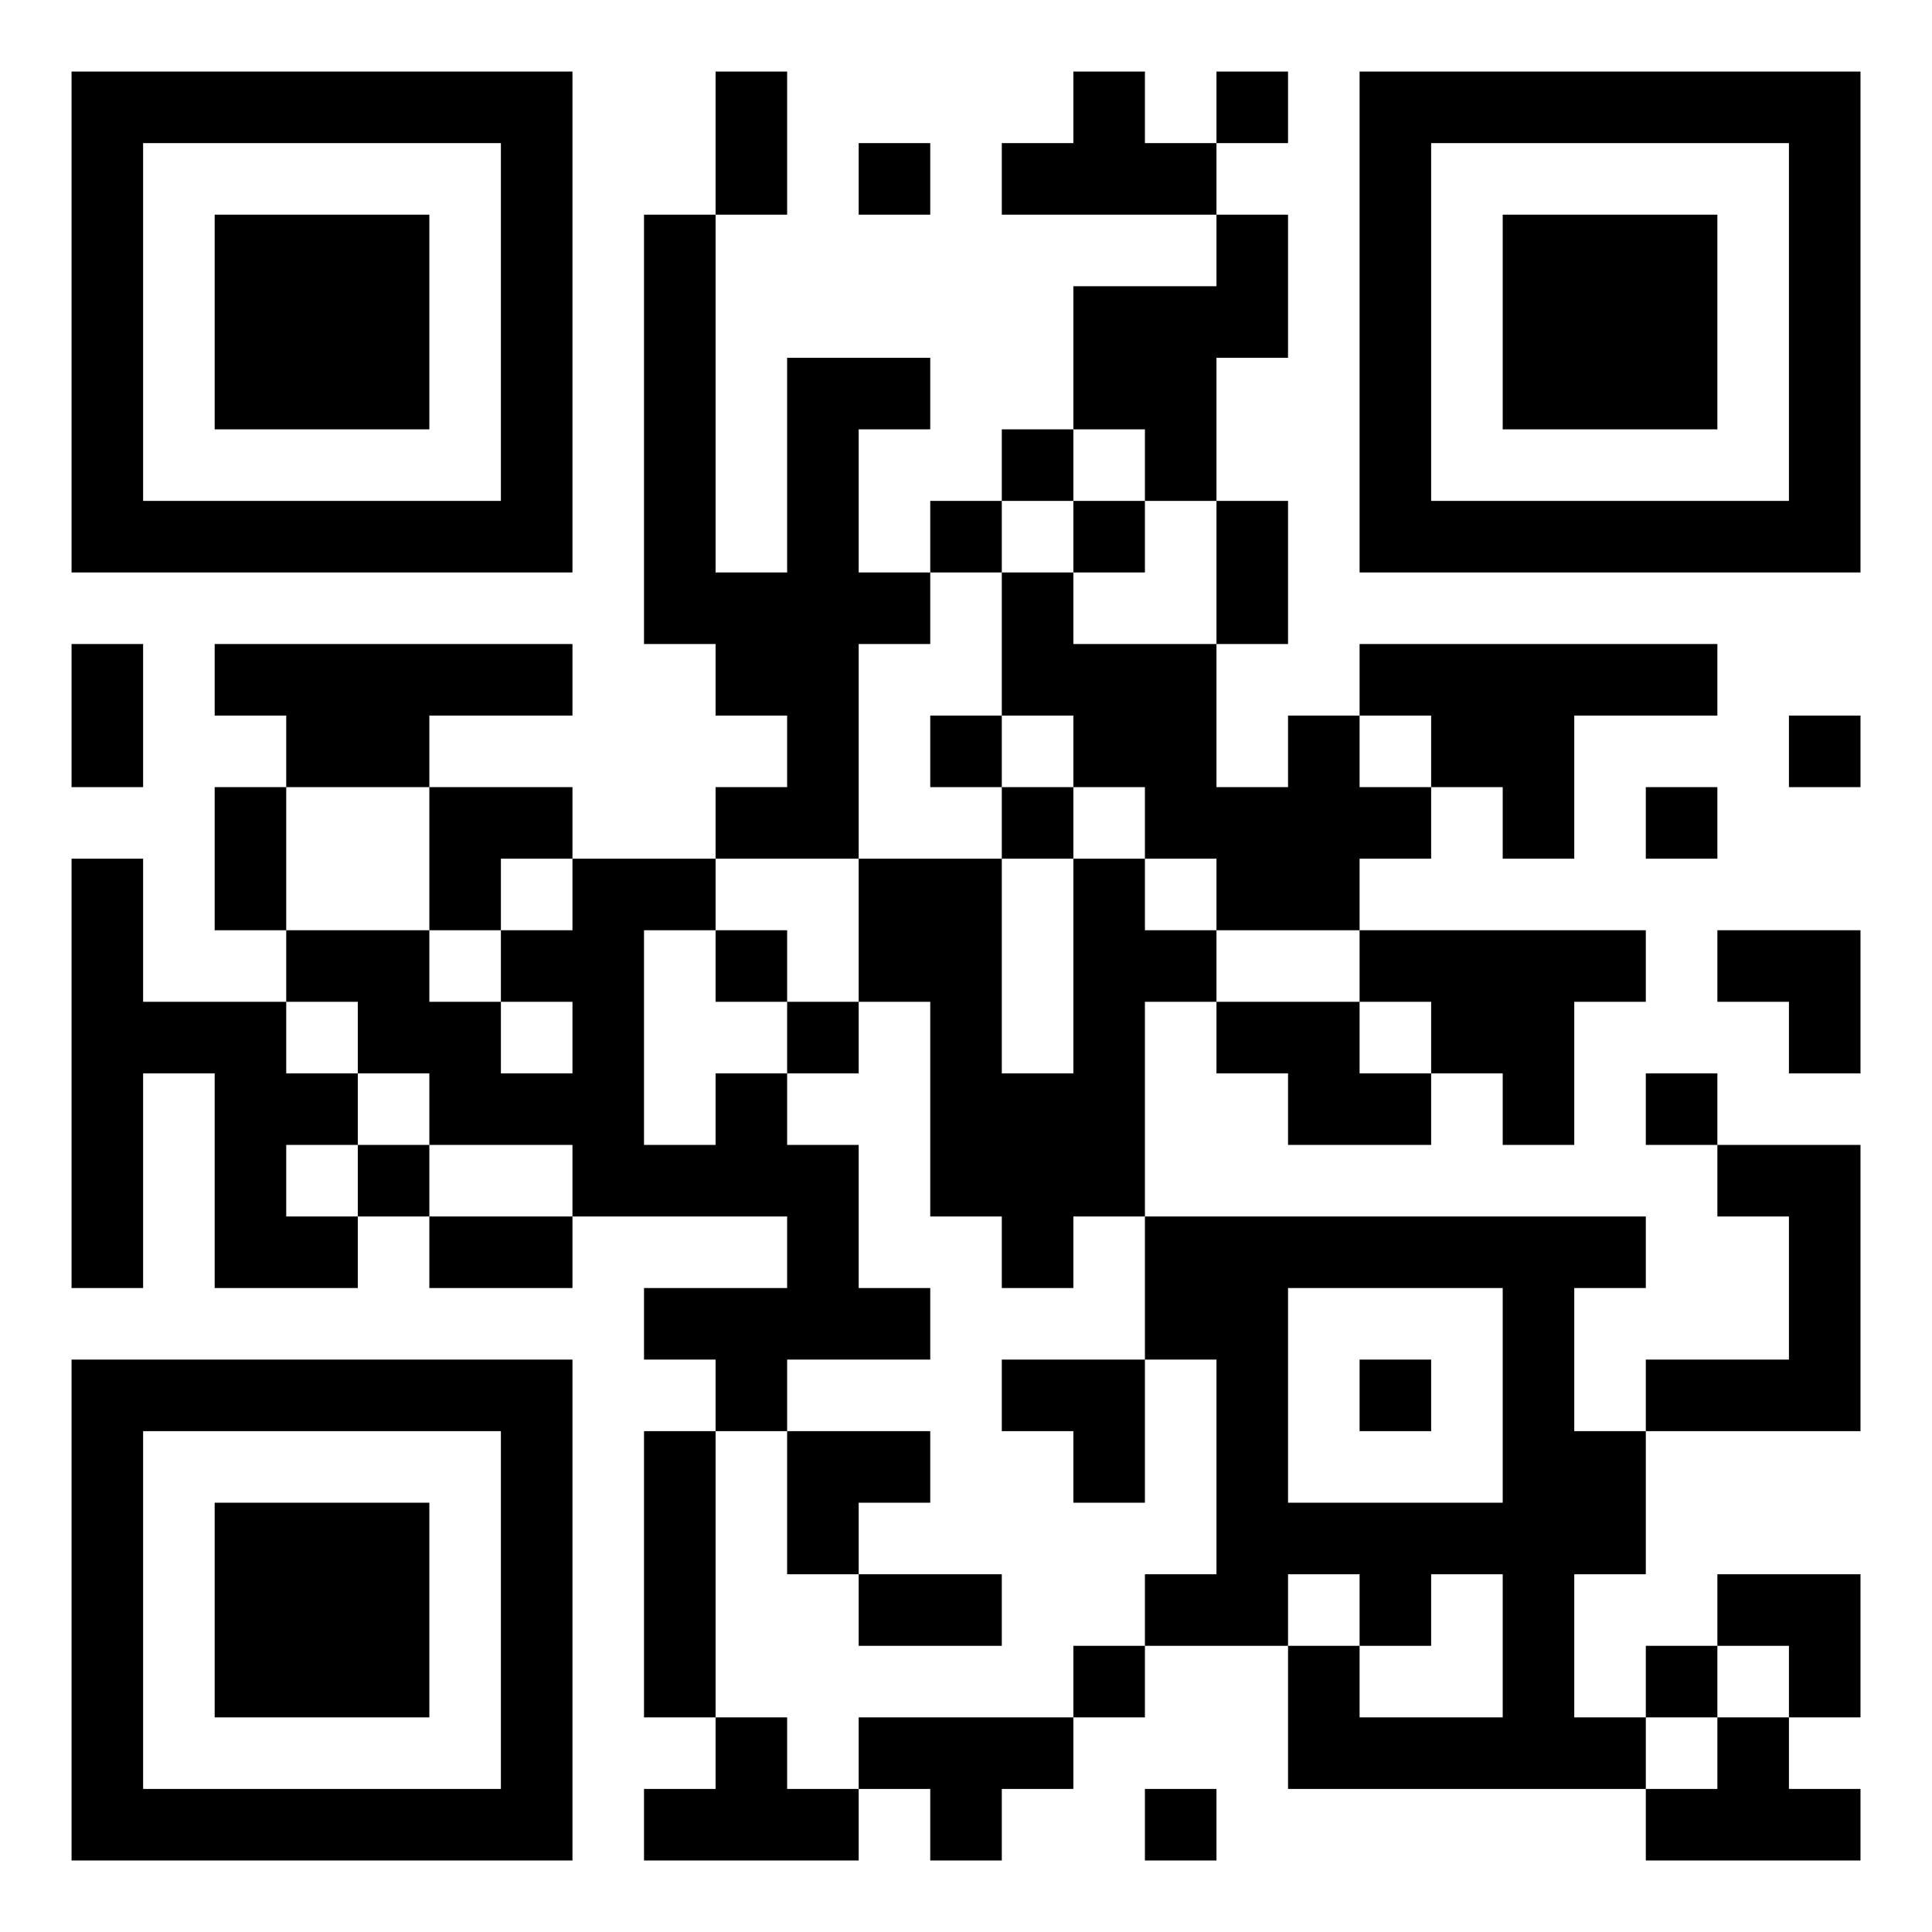
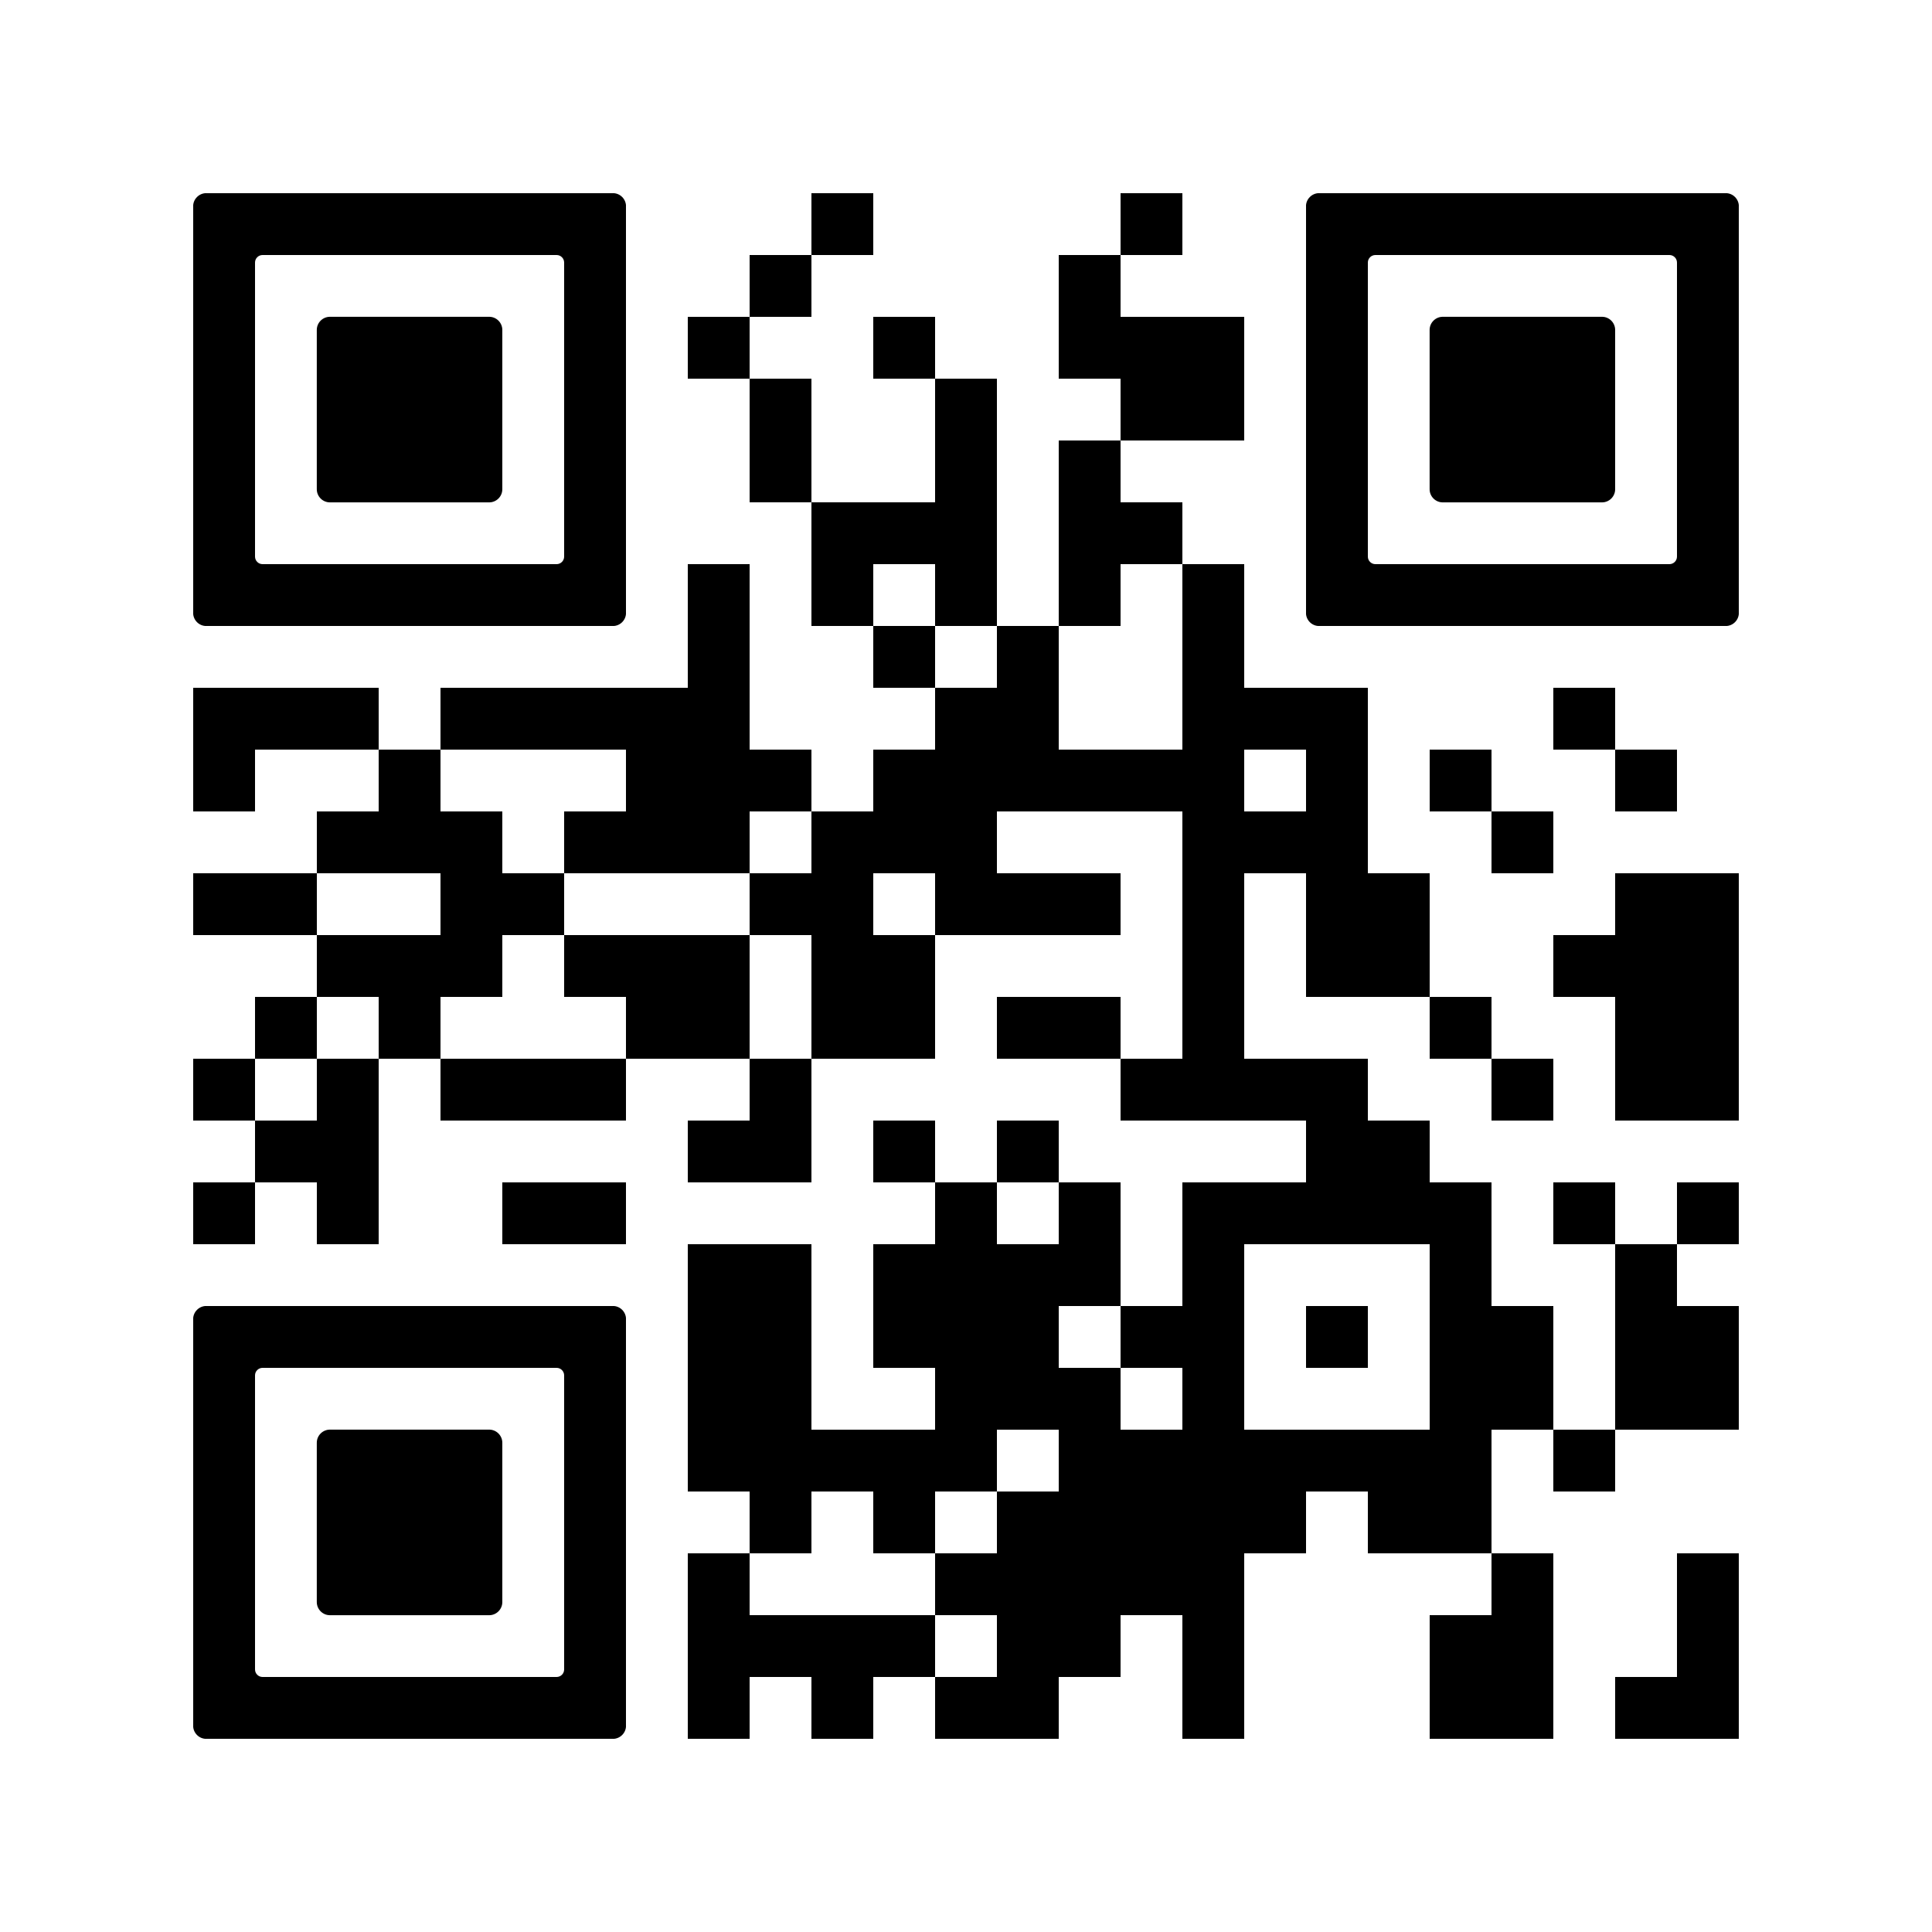
- <svg xmlns="http://www.w3.org/2000/svg" version="1.1" width="500" height="500" viewBox="0 0 500 500">
-   <rect x="0" y="0" width="500" height="500" fill="#ffffff" />
-   <g transform="scale(18.519)">
-     <g transform="translate(1,1)">
-       <g>
-         <g transform="translate(3.5,3.5)">
-           <path fill-rule="evenodd" d="M-3.5 -3.5L3.5 -3.5L3.5 3.5L-3.5 3.5ZM-2.5 -2.5L-2.5 2.5L2.5 2.5L2.5 -2.5Z" fill="#000000" />
-           <path fill-rule="evenodd" d="M-1.5 -1.5L1.5 -1.5L1.5 1.5L-1.5 1.5Z" fill="#000000" />
-         </g>
-       </g>
-       <g>
-         <g transform="translate(21.5,3.5)">
-           <g transform="rotate(90)">
-             <path fill-rule="evenodd" d="M-3.5 -3.5L3.5 -3.5L3.5 3.5L-3.5 3.5ZM-2.5 -2.5L-2.5 2.5L2.5 2.5L2.5 -2.5Z" fill="#000000" />
-             <path fill-rule="evenodd" d="M-1.5 -1.5L1.5 -1.5L1.5 1.5L-1.5 1.5Z" fill="#000000" />
-           </g>
-         </g>
-       </g>
-       <g>
-         <g transform="translate(3.5,21.5)">
-           <g transform="rotate(-90)">
-             <path fill-rule="evenodd" d="M-3.5 -3.5L3.5 -3.5L3.5 3.5L-3.5 3.5ZM-2.5 -2.5L-2.5 2.5L2.5 2.5L2.5 -2.5Z" fill="#000000" />
-             <path fill-rule="evenodd" d="M-1.5 -1.5L1.5 -1.5L1.5 1.5L-1.5 1.5Z" fill="#000000" />
-           </g>
-         </g>
-       </g>
-       <path fill-rule="evenodd" d="M9 0L9 2L8 2L8 8L9 8L9 9L10 9L10 10L9 10L9 11L7 11L7 10L5 10L5 9L7 9L7 8L2 8L2 9L3 9L3 10L2 10L2 12L3 12L3 13L1 13L1 11L0 11L0 17L1 17L1 14L2 14L2 17L4 17L4 16L5 16L5 17L7 17L7 16L10 16L10 17L8 17L8 18L9 18L9 19L8 19L8 23L9 23L9 24L8 24L8 25L11 25L11 24L12 24L12 25L13 25L13 24L14 24L14 23L15 23L15 22L17 22L17 24L22 24L22 25L25 25L25 24L24 24L24 23L25 23L25 21L23 21L23 22L22 22L22 23L21 23L21 21L22 21L22 19L25 19L25 15L23 15L23 14L22 14L22 15L23 15L23 16L24 16L24 18L22 18L22 19L21 19L21 17L22 17L22 16L15 16L15 13L16 13L16 14L17 14L17 15L19 15L19 14L20 14L20 15L21 15L21 13L22 13L22 12L18 12L18 11L19 11L19 10L20 10L20 11L21 11L21 9L23 9L23 8L18 8L18 9L17 9L17 10L16 10L16 8L17 8L17 6L16 6L16 4L17 4L17 2L16 2L16 1L17 1L17 0L16 0L16 1L15 1L15 0L14 0L14 1L13 1L13 2L16 2L16 3L14 3L14 5L13 5L13 6L12 6L12 7L11 7L11 5L12 5L12 4L10 4L10 7L9 7L9 2L10 2L10 0ZM11 1L11 2L12 2L12 1ZM14 5L14 6L13 6L13 7L12 7L12 8L11 8L11 11L9 11L9 12L8 12L8 15L9 15L9 14L10 14L10 15L11 15L11 17L12 17L12 18L10 18L10 19L9 19L9 23L10 23L10 24L11 24L11 23L14 23L14 22L15 22L15 21L16 21L16 18L15 18L15 16L14 16L14 17L13 17L13 16L12 16L12 13L11 13L11 11L13 11L13 14L14 14L14 11L15 11L15 12L16 12L16 13L18 13L18 14L19 14L19 13L18 13L18 12L16 12L16 11L15 11L15 10L14 10L14 9L13 9L13 7L14 7L14 8L16 8L16 6L15 6L15 5ZM14 6L14 7L15 7L15 6ZM0 8L0 10L1 10L1 8ZM12 9L12 10L13 10L13 11L14 11L14 10L13 10L13 9ZM18 9L18 10L19 10L19 9ZM24 9L24 10L25 10L25 9ZM3 10L3 12L5 12L5 13L6 13L6 14L7 14L7 13L6 13L6 12L7 12L7 11L6 11L6 12L5 12L5 10ZM22 10L22 11L23 11L23 10ZM9 12L9 13L10 13L10 14L11 14L11 13L10 13L10 12ZM23 12L23 13L24 13L24 14L25 14L25 12ZM3 13L3 14L4 14L4 15L3 15L3 16L4 16L4 15L5 15L5 16L7 16L7 15L5 15L5 14L4 14L4 13ZM17 17L17 20L20 20L20 17ZM13 18L13 19L14 19L14 20L15 20L15 18ZM18 18L18 19L19 19L19 18ZM10 19L10 21L11 21L11 22L13 22L13 21L11 21L11 20L12 20L12 19ZM17 21L17 22L18 22L18 23L20 23L20 21L19 21L19 22L18 22L18 21ZM23 22L23 23L22 23L22 24L23 24L23 23L24 23L24 22ZM15 24L15 25L16 25L16 24Z" fill="#000000" />
-     </g>
-   </g>
+ <svg xmlns="http://www.w3.org/2000/svg" version="1.0" viewBox="0 0 100 100" enable-background="new 0 0 100 100" xml:space="preserve">
+   <svg version="1.1" width="100" height="100" viewBox="0 0 2000 2000" x="0" y="0" shape-rendering="crispEdges">
+     <defs />
+     <rect x="0" y="0" width="2000" height="2000" fill="#ffffff" />
+     <rect x="840" y="200" width="64" height="64" fill="#000000" />
+     <rect x="1160" y="200" width="64" height="64" fill="#000000" />
+     <rect x="776" y="264" width="64" height="64" fill="#000000" />
+     <rect x="1096" y="264" width="64" height="64" fill="#000000" />
+     <rect x="712" y="328" width="64" height="64" fill="#000000" />
+     <rect x="904" y="328" width="64" height="64" fill="#000000" />
+     <rect x="1096" y="328" width="64" height="64" fill="#000000" />
+     <rect x="1160" y="328" width="64" height="64" fill="#000000" />
+     <rect x="1224" y="328" width="64" height="64" fill="#000000" />
+     <rect x="776" y="392" width="64" height="64" fill="#000000" />
+     <rect x="968" y="392" width="64" height="64" fill="#000000" />
+     <rect x="1160" y="392" width="64" height="64" fill="#000000" />
+     <rect x="1224" y="392" width="64" height="64" fill="#000000" />
+     <rect x="776" y="456" width="64" height="64" fill="#000000" />
+     <rect x="968" y="456" width="64" height="64" fill="#000000" />
+     <rect x="1096" y="456" width="64" height="64" fill="#000000" />
+     <rect x="840" y="520" width="64" height="64" fill="#000000" />
+     <rect x="904" y="520" width="64" height="64" fill="#000000" />
+     <rect x="968" y="520" width="64" height="64" fill="#000000" />
+     <rect x="1096" y="520" width="64" height="64" fill="#000000" />
+     <rect x="1160" y="520" width="64" height="64" fill="#000000" />
+     <rect x="712" y="584" width="64" height="64" fill="#000000" />
+     <rect x="840" y="584" width="64" height="64" fill="#000000" />
+     <rect x="968" y="584" width="64" height="64" fill="#000000" />
+     <rect x="1096" y="584" width="64" height="64" fill="#000000" />
+     <rect x="1224" y="584" width="64" height="64" fill="#000000" />
+     <rect x="712" y="648" width="64" height="64" fill="#000000" />
+     <rect x="904" y="648" width="64" height="64" fill="#000000" />
+     <rect x="1032" y="648" width="64" height="64" fill="#000000" />
+     <rect x="1224" y="648" width="64" height="64" fill="#000000" />
+     <rect x="200" y="712" width="64" height="64" fill="#000000" />
+     <rect x="264" y="712" width="64" height="64" fill="#000000" />
+     <rect x="328" y="712" width="64" height="64" fill="#000000" />
+     <rect x="456" y="712" width="64" height="64" fill="#000000" />
+     <rect x="520" y="712" width="64" height="64" fill="#000000" />
+     <rect x="584" y="712" width="64" height="64" fill="#000000" />
+     <rect x="648" y="712" width="64" height="64" fill="#000000" />
+     <rect x="712" y="712" width="64" height="64" fill="#000000" />
+     <rect x="968" y="712" width="64" height="64" fill="#000000" />
+     <rect x="1032" y="712" width="64" height="64" fill="#000000" />
+     <rect x="1224" y="712" width="64" height="64" fill="#000000" />
+     <rect x="1288" y="712" width="64" height="64" fill="#000000" />
+     <rect x="1352" y="712" width="64" height="64" fill="#000000" />
+     <rect x="1608" y="712" width="64" height="64" fill="#000000" />
+     <rect x="200" y="776" width="64" height="64" fill="#000000" />
+     <rect x="392" y="776" width="64" height="64" fill="#000000" />
+     <rect x="648" y="776" width="64" height="64" fill="#000000" />
+     <rect x="712" y="776" width="64" height="64" fill="#000000" />
+     <rect x="776" y="776" width="64" height="64" fill="#000000" />
+     <rect x="904" y="776" width="64" height="64" fill="#000000" />
+     <rect x="968" y="776" width="64" height="64" fill="#000000" />
+     <rect x="1032" y="776" width="64" height="64" fill="#000000" />
+     <rect x="1096" y="776" width="64" height="64" fill="#000000" />
+     <rect x="1160" y="776" width="64" height="64" fill="#000000" />
+     <rect x="1224" y="776" width="64" height="64" fill="#000000" />
+     <rect x="1352" y="776" width="64" height="64" fill="#000000" />
+     <rect x="1480" y="776" width="64" height="64" fill="#000000" />
+     <rect x="1672" y="776" width="64" height="64" fill="#000000" />
+     <rect x="328" y="840" width="64" height="64" fill="#000000" />
+     <rect x="392" y="840" width="64" height="64" fill="#000000" />
+     <rect x="456" y="840" width="64" height="64" fill="#000000" />
+     <rect x="584" y="840" width="64" height="64" fill="#000000" />
+     <rect x="648" y="840" width="64" height="64" fill="#000000" />
+     <rect x="712" y="840" width="64" height="64" fill="#000000" />
+     <rect x="840" y="840" width="64" height="64" fill="#000000" />
+     <rect x="904" y="840" width="64" height="64" fill="#000000" />
+     <rect x="968" y="840" width="64" height="64" fill="#000000" />
+     <rect x="1224" y="840" width="64" height="64" fill="#000000" />
+     <rect x="1288" y="840" width="64" height="64" fill="#000000" />
+     <rect x="1352" y="840" width="64" height="64" fill="#000000" />
+     <rect x="1544" y="840" width="64" height="64" fill="#000000" />
+     <rect x="200" y="904" width="64" height="64" fill="#000000" />
+     <rect x="264" y="904" width="64" height="64" fill="#000000" />
+     <rect x="456" y="904" width="64" height="64" fill="#000000" />
+     <rect x="520" y="904" width="64" height="64" fill="#000000" />
+     <rect x="776" y="904" width="64" height="64" fill="#000000" />
+     <rect x="840" y="904" width="64" height="64" fill="#000000" />
+     <rect x="968" y="904" width="64" height="64" fill="#000000" />
+     <rect x="1032" y="904" width="64" height="64" fill="#000000" />
+     <rect x="1096" y="904" width="64" height="64" fill="#000000" />
+     <rect x="1224" y="904" width="64" height="64" fill="#000000" />
+     <rect x="1352" y="904" width="64" height="64" fill="#000000" />
+     <rect x="1416" y="904" width="64" height="64" fill="#000000" />
+     <rect x="1672" y="904" width="64" height="64" fill="#000000" />
+     <rect x="1736" y="904" width="64" height="64" fill="#000000" />
+     <rect x="328" y="968" width="64" height="64" fill="#000000" />
+     <rect x="392" y="968" width="64" height="64" fill="#000000" />
+     <rect x="456" y="968" width="64" height="64" fill="#000000" />
+     <rect x="584" y="968" width="64" height="64" fill="#000000" />
+     <rect x="648" y="968" width="64" height="64" fill="#000000" />
+     <rect x="712" y="968" width="64" height="64" fill="#000000" />
+     <rect x="840" y="968" width="64" height="64" fill="#000000" />
+     <rect x="904" y="968" width="64" height="64" fill="#000000" />
+     <rect x="1224" y="968" width="64" height="64" fill="#000000" />
+     <rect x="1352" y="968" width="64" height="64" fill="#000000" />
+     <rect x="1416" y="968" width="64" height="64" fill="#000000" />
+     <rect x="1608" y="968" width="64" height="64" fill="#000000" />
+     <rect x="1672" y="968" width="64" height="64" fill="#000000" />
+     <rect x="1736" y="968" width="64" height="64" fill="#000000" />
+     <rect x="264" y="1032" width="64" height="64" fill="#000000" />
+     <rect x="392" y="1032" width="64" height="64" fill="#000000" />
+     <rect x="648" y="1032" width="64" height="64" fill="#000000" />
+     <rect x="712" y="1032" width="64" height="64" fill="#000000" />
+     <rect x="840" y="1032" width="64" height="64" fill="#000000" />
+     <rect x="904" y="1032" width="64" height="64" fill="#000000" />
+     <rect x="1032" y="1032" width="64" height="64" fill="#000000" />
+     <rect x="1096" y="1032" width="64" height="64" fill="#000000" />
+     <rect x="1224" y="1032" width="64" height="64" fill="#000000" />
+     <rect x="1480" y="1032" width="64" height="64" fill="#000000" />
+     <rect x="1672" y="1032" width="64" height="64" fill="#000000" />
+     <rect x="1736" y="1032" width="64" height="64" fill="#000000" />
+     <rect x="200" y="1096" width="64" height="64" fill="#000000" />
+     <rect x="328" y="1096" width="64" height="64" fill="#000000" />
+     <rect x="456" y="1096" width="64" height="64" fill="#000000" />
+     <rect x="520" y="1096" width="64" height="64" fill="#000000" />
+     <rect x="584" y="1096" width="64" height="64" fill="#000000" />
+     <rect x="776" y="1096" width="64" height="64" fill="#000000" />
+     <rect x="1160" y="1096" width="64" height="64" fill="#000000" />
+     <rect x="1224" y="1096" width="64" height="64" fill="#000000" />
+     <rect x="1288" y="1096" width="64" height="64" fill="#000000" />
+     <rect x="1352" y="1096" width="64" height="64" fill="#000000" />
+     <rect x="1544" y="1096" width="64" height="64" fill="#000000" />
+     <rect x="1672" y="1096" width="64" height="64" fill="#000000" />
+     <rect x="1736" y="1096" width="64" height="64" fill="#000000" />
+     <rect x="264" y="1160" width="64" height="64" fill="#000000" />
+     <rect x="328" y="1160" width="64" height="64" fill="#000000" />
+     <rect x="712" y="1160" width="64" height="64" fill="#000000" />
+     <rect x="776" y="1160" width="64" height="64" fill="#000000" />
+     <rect x="904" y="1160" width="64" height="64" fill="#000000" />
+     <rect x="1032" y="1160" width="64" height="64" fill="#000000" />
+     <rect x="1352" y="1160" width="64" height="64" fill="#000000" />
+     <rect x="1416" y="1160" width="64" height="64" fill="#000000" />
+     <rect x="200" y="1224" width="64" height="64" fill="#000000" />
+     <rect x="328" y="1224" width="64" height="64" fill="#000000" />
+     <rect x="520" y="1224" width="64" height="64" fill="#000000" />
+     <rect x="584" y="1224" width="64" height="64" fill="#000000" />
+     <rect x="968" y="1224" width="64" height="64" fill="#000000" />
+     <rect x="1096" y="1224" width="64" height="64" fill="#000000" />
+     <rect x="1224" y="1224" width="64" height="64" fill="#000000" />
+     <rect x="1288" y="1224" width="64" height="64" fill="#000000" />
+     <rect x="1352" y="1224" width="64" height="64" fill="#000000" />
+     <rect x="1416" y="1224" width="64" height="64" fill="#000000" />
+     <rect x="1480" y="1224" width="64" height="64" fill="#000000" />
+     <rect x="1608" y="1224" width="64" height="64" fill="#000000" />
+     <rect x="1736" y="1224" width="64" height="64" fill="#000000" />
+     <rect x="712" y="1288" width="64" height="64" fill="#000000" />
+     <rect x="776" y="1288" width="64" height="64" fill="#000000" />
+     <rect x="904" y="1288" width="64" height="64" fill="#000000" />
+     <rect x="968" y="1288" width="64" height="64" fill="#000000" />
+     <rect x="1032" y="1288" width="64" height="64" fill="#000000" />
+     <rect x="1096" y="1288" width="64" height="64" fill="#000000" />
+     <rect x="1224" y="1288" width="64" height="64" fill="#000000" />
+     <rect x="1480" y="1288" width="64" height="64" fill="#000000" />
+     <rect x="1672" y="1288" width="64" height="64" fill="#000000" />
+     <rect x="712" y="1352" width="64" height="64" fill="#000000" />
+     <rect x="776" y="1352" width="64" height="64" fill="#000000" />
+     <rect x="904" y="1352" width="64" height="64" fill="#000000" />
+     <rect x="968" y="1352" width="64" height="64" fill="#000000" />
+     <rect x="1032" y="1352" width="64" height="64" fill="#000000" />
+     <rect x="1160" y="1352" width="64" height="64" fill="#000000" />
+     <rect x="1224" y="1352" width="64" height="64" fill="#000000" />
+     <rect x="1352" y="1352" width="64" height="64" fill="#000000" />
+     <rect x="1480" y="1352" width="64" height="64" fill="#000000" />
+     <rect x="1544" y="1352" width="64" height="64" fill="#000000" />
+     <rect x="1672" y="1352" width="64" height="64" fill="#000000" />
+     <rect x="1736" y="1352" width="64" height="64" fill="#000000" />
+     <rect x="712" y="1416" width="64" height="64" fill="#000000" />
+     <rect x="776" y="1416" width="64" height="64" fill="#000000" />
+     <rect x="968" y="1416" width="64" height="64" fill="#000000" />
+     <rect x="1032" y="1416" width="64" height="64" fill="#000000" />
+     <rect x="1096" y="1416" width="64" height="64" fill="#000000" />
+     <rect x="1224" y="1416" width="64" height="64" fill="#000000" />
+     <rect x="1480" y="1416" width="64" height="64" fill="#000000" />
+     <rect x="1544" y="1416" width="64" height="64" fill="#000000" />
+     <rect x="1672" y="1416" width="64" height="64" fill="#000000" />
+     <rect x="1736" y="1416" width="64" height="64" fill="#000000" />
+     <rect x="712" y="1480" width="64" height="64" fill="#000000" />
+     <rect x="776" y="1480" width="64" height="64" fill="#000000" />
+     <rect x="840" y="1480" width="64" height="64" fill="#000000" />
+     <rect x="904" y="1480" width="64" height="64" fill="#000000" />
+     <rect x="968" y="1480" width="64" height="64" fill="#000000" />
+     <rect x="1096" y="1480" width="64" height="64" fill="#000000" />
+     <rect x="1160" y="1480" width="64" height="64" fill="#000000" />
+     <rect x="1224" y="1480" width="64" height="64" fill="#000000" />
+     <rect x="1288" y="1480" width="64" height="64" fill="#000000" />
+     <rect x="1352" y="1480" width="64" height="64" fill="#000000" />
+     <rect x="1416" y="1480" width="64" height="64" fill="#000000" />
+     <rect x="1480" y="1480" width="64" height="64" fill="#000000" />
+     <rect x="1608" y="1480" width="64" height="64" fill="#000000" />
+     <rect x="776" y="1544" width="64" height="64" fill="#000000" />
+     <rect x="904" y="1544" width="64" height="64" fill="#000000" />
+     <rect x="1032" y="1544" width="64" height="64" fill="#000000" />
+     <rect x="1096" y="1544" width="64" height="64" fill="#000000" />
+     <rect x="1160" y="1544" width="64" height="64" fill="#000000" />
+     <rect x="1224" y="1544" width="64" height="64" fill="#000000" />
+     <rect x="1288" y="1544" width="64" height="64" fill="#000000" />
+     <rect x="1416" y="1544" width="64" height="64" fill="#000000" />
+     <rect x="1480" y="1544" width="64" height="64" fill="#000000" />
+     <rect x="712" y="1608" width="64" height="64" fill="#000000" />
+     <rect x="968" y="1608" width="64" height="64" fill="#000000" />
+     <rect x="1032" y="1608" width="64" height="64" fill="#000000" />
+     <rect x="1096" y="1608" width="64" height="64" fill="#000000" />
+     <rect x="1160" y="1608" width="64" height="64" fill="#000000" />
+     <rect x="1224" y="1608" width="64" height="64" fill="#000000" />
+     <rect x="1544" y="1608" width="64" height="64" fill="#000000" />
+     <rect x="1736" y="1608" width="64" height="64" fill="#000000" />
+     <rect x="712" y="1672" width="64" height="64" fill="#000000" />
+     <rect x="776" y="1672" width="64" height="64" fill="#000000" />
+     <rect x="840" y="1672" width="64" height="64" fill="#000000" />
+     <rect x="904" y="1672" width="64" height="64" fill="#000000" />
+     <rect x="1032" y="1672" width="64" height="64" fill="#000000" />
+     <rect x="1096" y="1672" width="64" height="64" fill="#000000" />
+     <rect x="1224" y="1672" width="64" height="64" fill="#000000" />
+     <rect x="1480" y="1672" width="64" height="64" fill="#000000" />
+     <rect x="1544" y="1672" width="64" height="64" fill="#000000" />
+     <rect x="1736" y="1672" width="64" height="64" fill="#000000" />
+     <rect x="712" y="1736" width="64" height="64" fill="#000000" />
+     <rect x="840" y="1736" width="64" height="64" fill="#000000" />
+     <rect x="968" y="1736" width="64" height="64" fill="#000000" />
+     <rect x="1032" y="1736" width="64" height="64" fill="#000000" />
+     <rect x="1224" y="1736" width="64" height="64" fill="#000000" />
+     <rect x="1480" y="1736" width="64" height="64" fill="#000000" />
+     <rect x="1544" y="1736" width="64" height="64" fill="#000000" />
+     <rect x="1672" y="1736" width="64" height="64" fill="#000000" />
+     <rect x="1736" y="1736" width="64" height="64" fill="#000000" />
+     <svg version="1.1" id="Ebene_1" x="200" y="200" viewBox="0 0 700 700" style="enable-background:new 0 0 700 700;" xml:space="preserve" width="448" height="448" shape-rendering="auto">
+       <path fill="#000000" d="M21.2-0.1C9.5-0.1-0.1,9.5-0.1,21.2v78.8v100v100v100v100v100v78.8c0,11.7,9.5,21.3,21.3,21.3h657.6  c11.7,0,21.3-9.5,21.3-21.3V600V500V400V300V200v-100V21.2c0-11.7-9.5-21.3-21.3-21.3H21.2z M600,200v100v100v100v87.8  c0,6.8-5.5,12.2-12.2,12.2H112.2c-6.8,0-12.2-5.5-12.2-12.2V500V400V300V200v-87.8c0-6.8,5.5-12.2,12.2-12.2h475.6  c6.8,0,12.2,5.5,12.2,12.2V200z" />
+     </svg>
+     <svg version="1.1" id="Ebene_1" x="200" y="200" viewBox="0 0 700 700" style="enable-background:new 0 0 700 700;" xml:space="preserve" width="448" height="448" shape-rendering="auto">
+       <path fill="#000000" d="M500,400V300v-78.8c0-11.7-9.5-21.3-21.3-21.3H221.2c-11.7,0-21.3,9.5-21.3,21.3V300v100v78.8    c0,11.7,9.5,21.3,21.3,21.3h257.5c11.7,0,21.3-9.5,21.3-21.3V400z" />
+     </svg>
+     <svg version="1.1" id="Ebene_1" x="1352" y="200" viewBox="0 0 700 700" style="enable-background:new 0 0 700 700;" xml:space="preserve" width="448" height="448" shape-rendering="auto">
+       <path fill="#000000" d="M21.2-0.1C9.5-0.1-0.1,9.5-0.1,21.2v78.8v100v100v100v100v100v78.8c0,11.7,9.5,21.3,21.3,21.3h657.6  c11.7,0,21.3-9.5,21.3-21.3V600V500V400V300V200v-100V21.2c0-11.7-9.5-21.3-21.3-21.3H21.2z M600,200v100v100v100v87.8  c0,6.8-5.5,12.2-12.2,12.2H112.2c-6.8,0-12.2-5.5-12.2-12.2V500V400V300V200v-87.8c0-6.8,5.5-12.2,12.2-12.2h475.6  c6.8,0,12.2,5.5,12.2,12.2V200z" />
+     </svg>
+     <svg version="1.1" id="Ebene_1" x="1352" y="200" viewBox="0 0 700 700" style="enable-background:new 0 0 700 700;" xml:space="preserve" width="448" height="448" shape-rendering="auto">
+       <path fill="#000000" d="M500,400V300v-78.8c0-11.7-9.5-21.3-21.3-21.3H221.2c-11.7,0-21.3,9.5-21.3,21.3V300v100v78.8    c0,11.7,9.5,21.3,21.3,21.3h257.5c11.7,0,21.3-9.5,21.3-21.3V400z" />
+     </svg>
+     <svg version="1.1" id="Ebene_1" x="200" y="1352" viewBox="0 0 700 700" style="enable-background:new 0 0 700 700;" xml:space="preserve" width="448" height="448" shape-rendering="auto">
+       <path fill="#000000" d="M21.2-0.1C9.5-0.1-0.1,9.5-0.1,21.2v78.8v100v100v100v100v100v78.8c0,11.7,9.5,21.3,21.3,21.3h657.6  c11.7,0,21.3-9.5,21.3-21.3V600V500V400V300V200v-100V21.2c0-11.7-9.5-21.3-21.3-21.3H21.2z M600,200v100v100v100v87.8  c0,6.8-5.5,12.2-12.2,12.2H112.2c-6.8,0-12.2-5.5-12.2-12.2V500V400V300V200v-87.8c0-6.8,5.5-12.2,12.2-12.2h475.6  c6.8,0,12.2,5.5,12.2,12.2V200z" />
+     </svg>
+     <svg version="1.1" id="Ebene_1" x="200" y="1352" viewBox="0 0 700 700" style="enable-background:new 0 0 700 700;" xml:space="preserve" width="448" height="448" shape-rendering="auto">
+       <path fill="#000000" d="M500,400V300v-78.8c0-11.7-9.5-21.3-21.3-21.3H221.2c-11.7,0-21.3,9.5-21.3,21.3V300v100v78.8    c0,11.7,9.5,21.3,21.3,21.3h257.5c11.7,0,21.3-9.5,21.3-21.3V400z" />
+     </svg>
+   </svg>
</svg>
